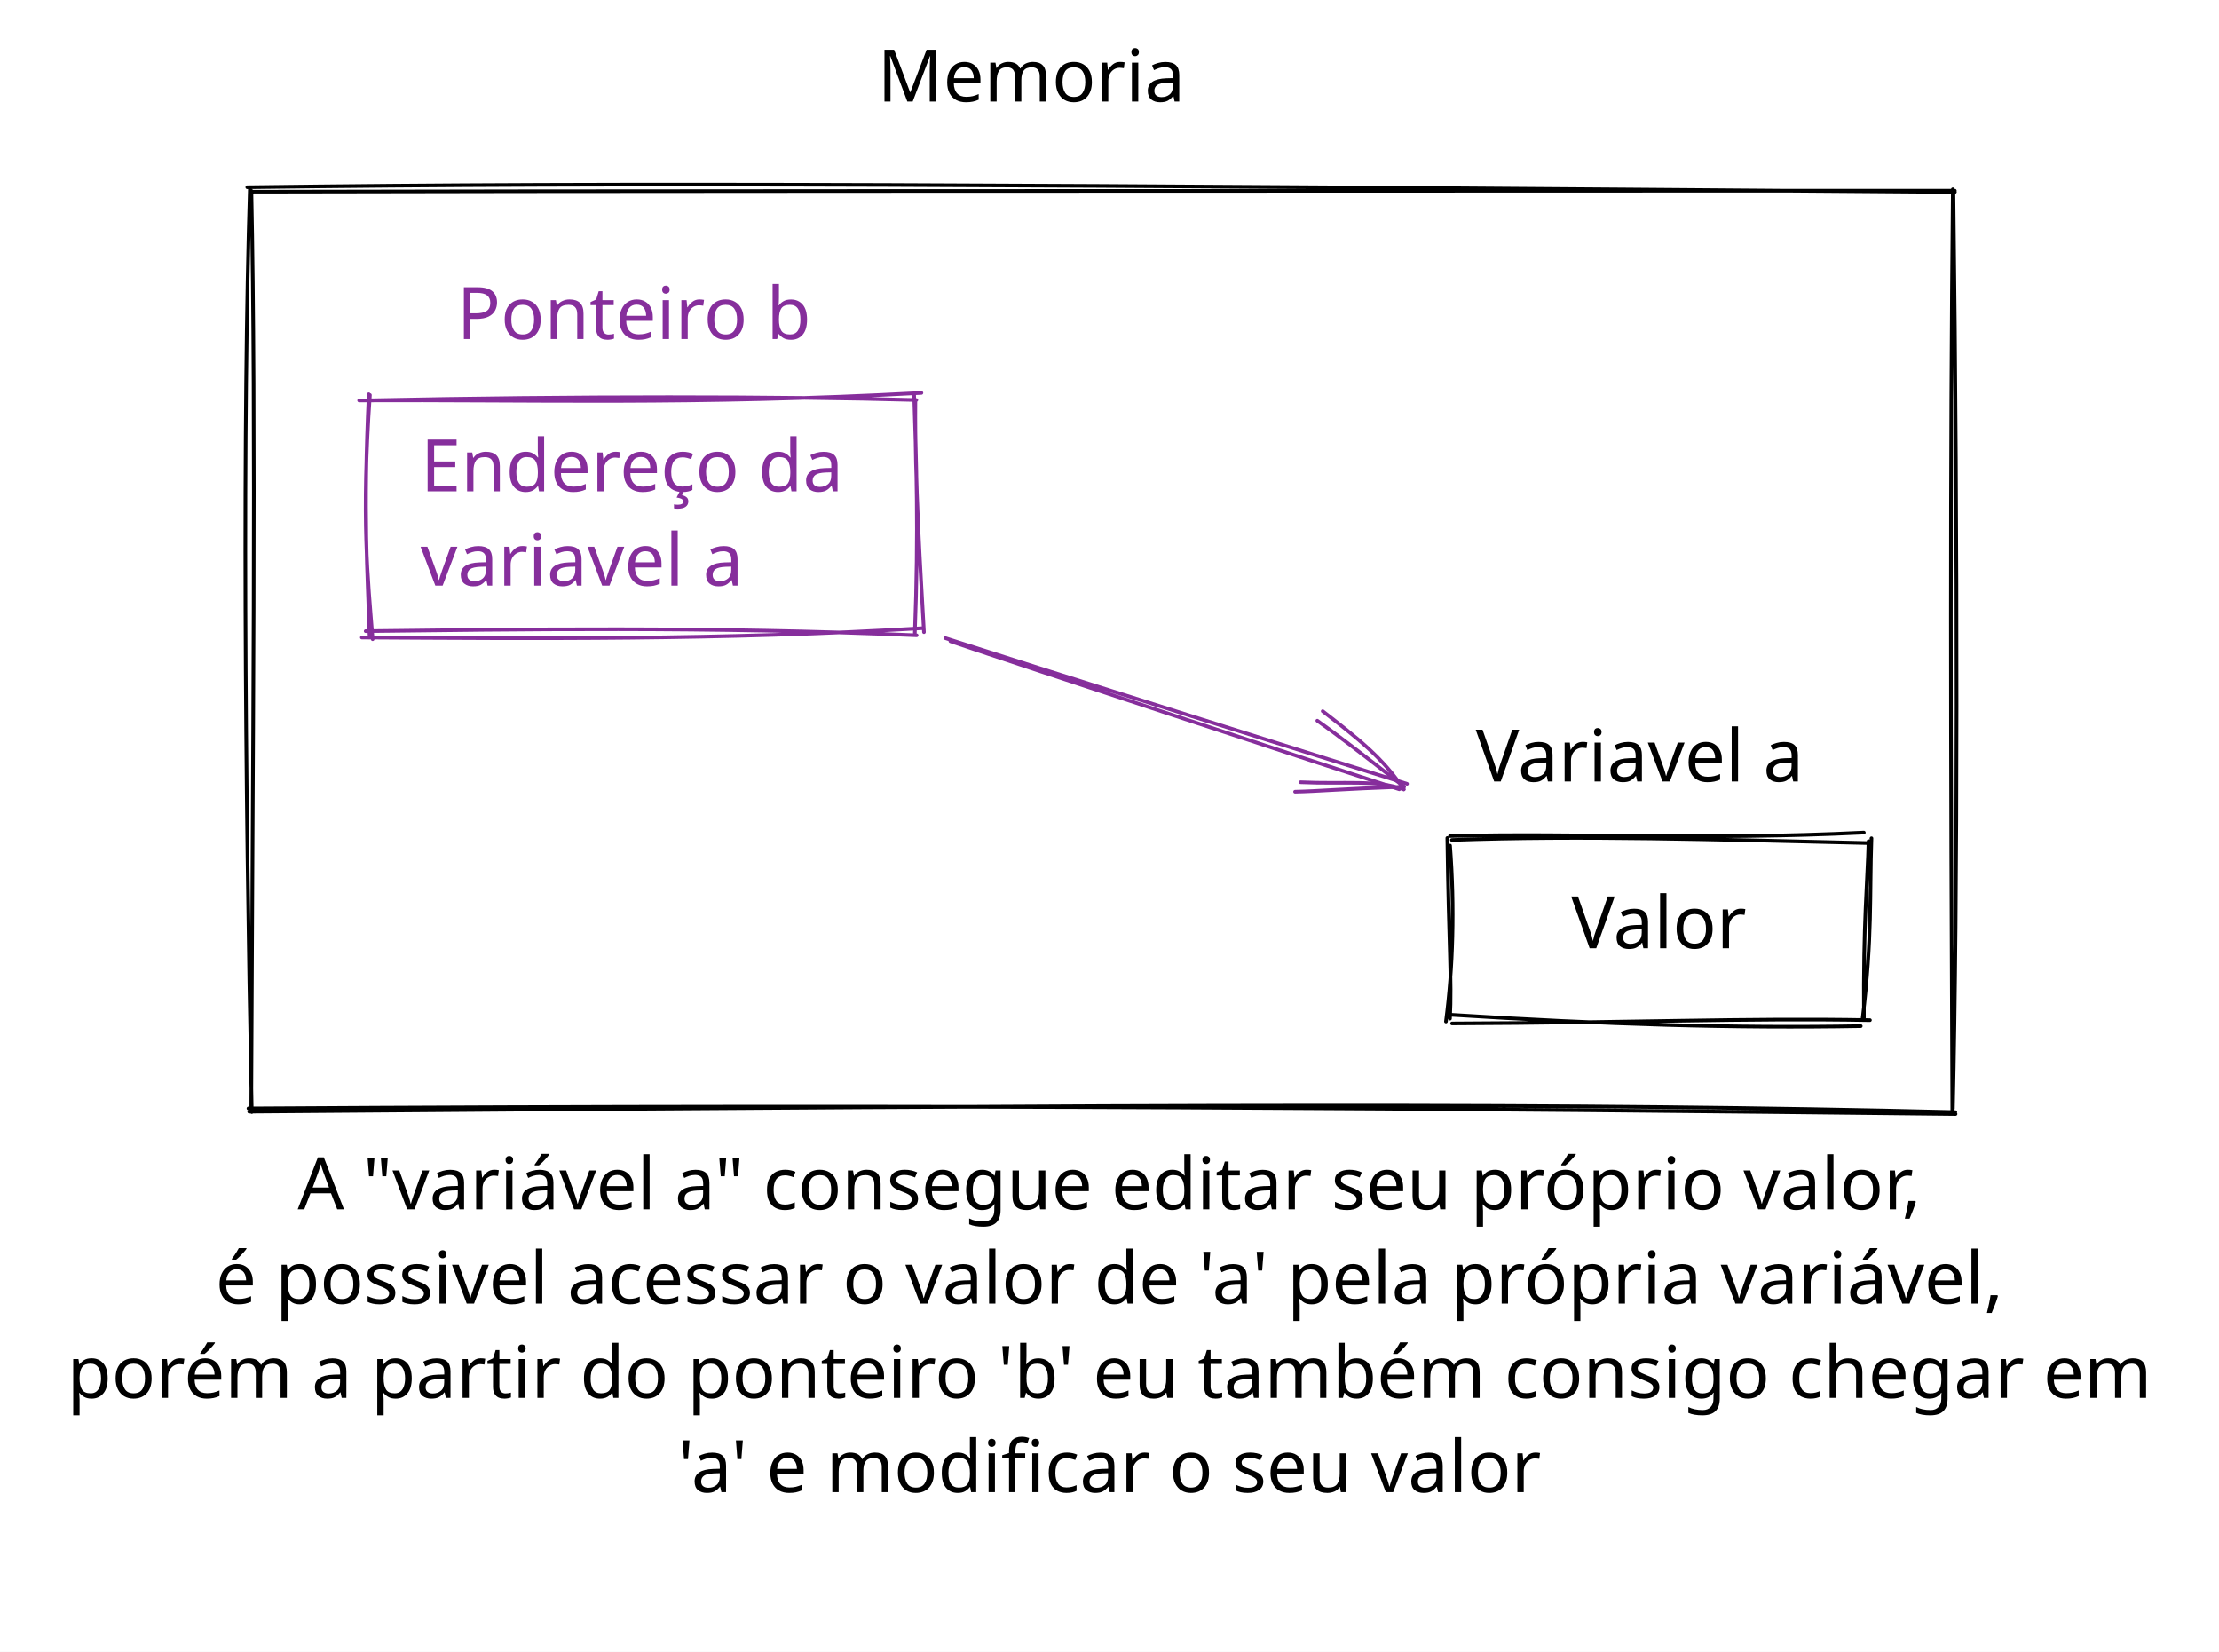
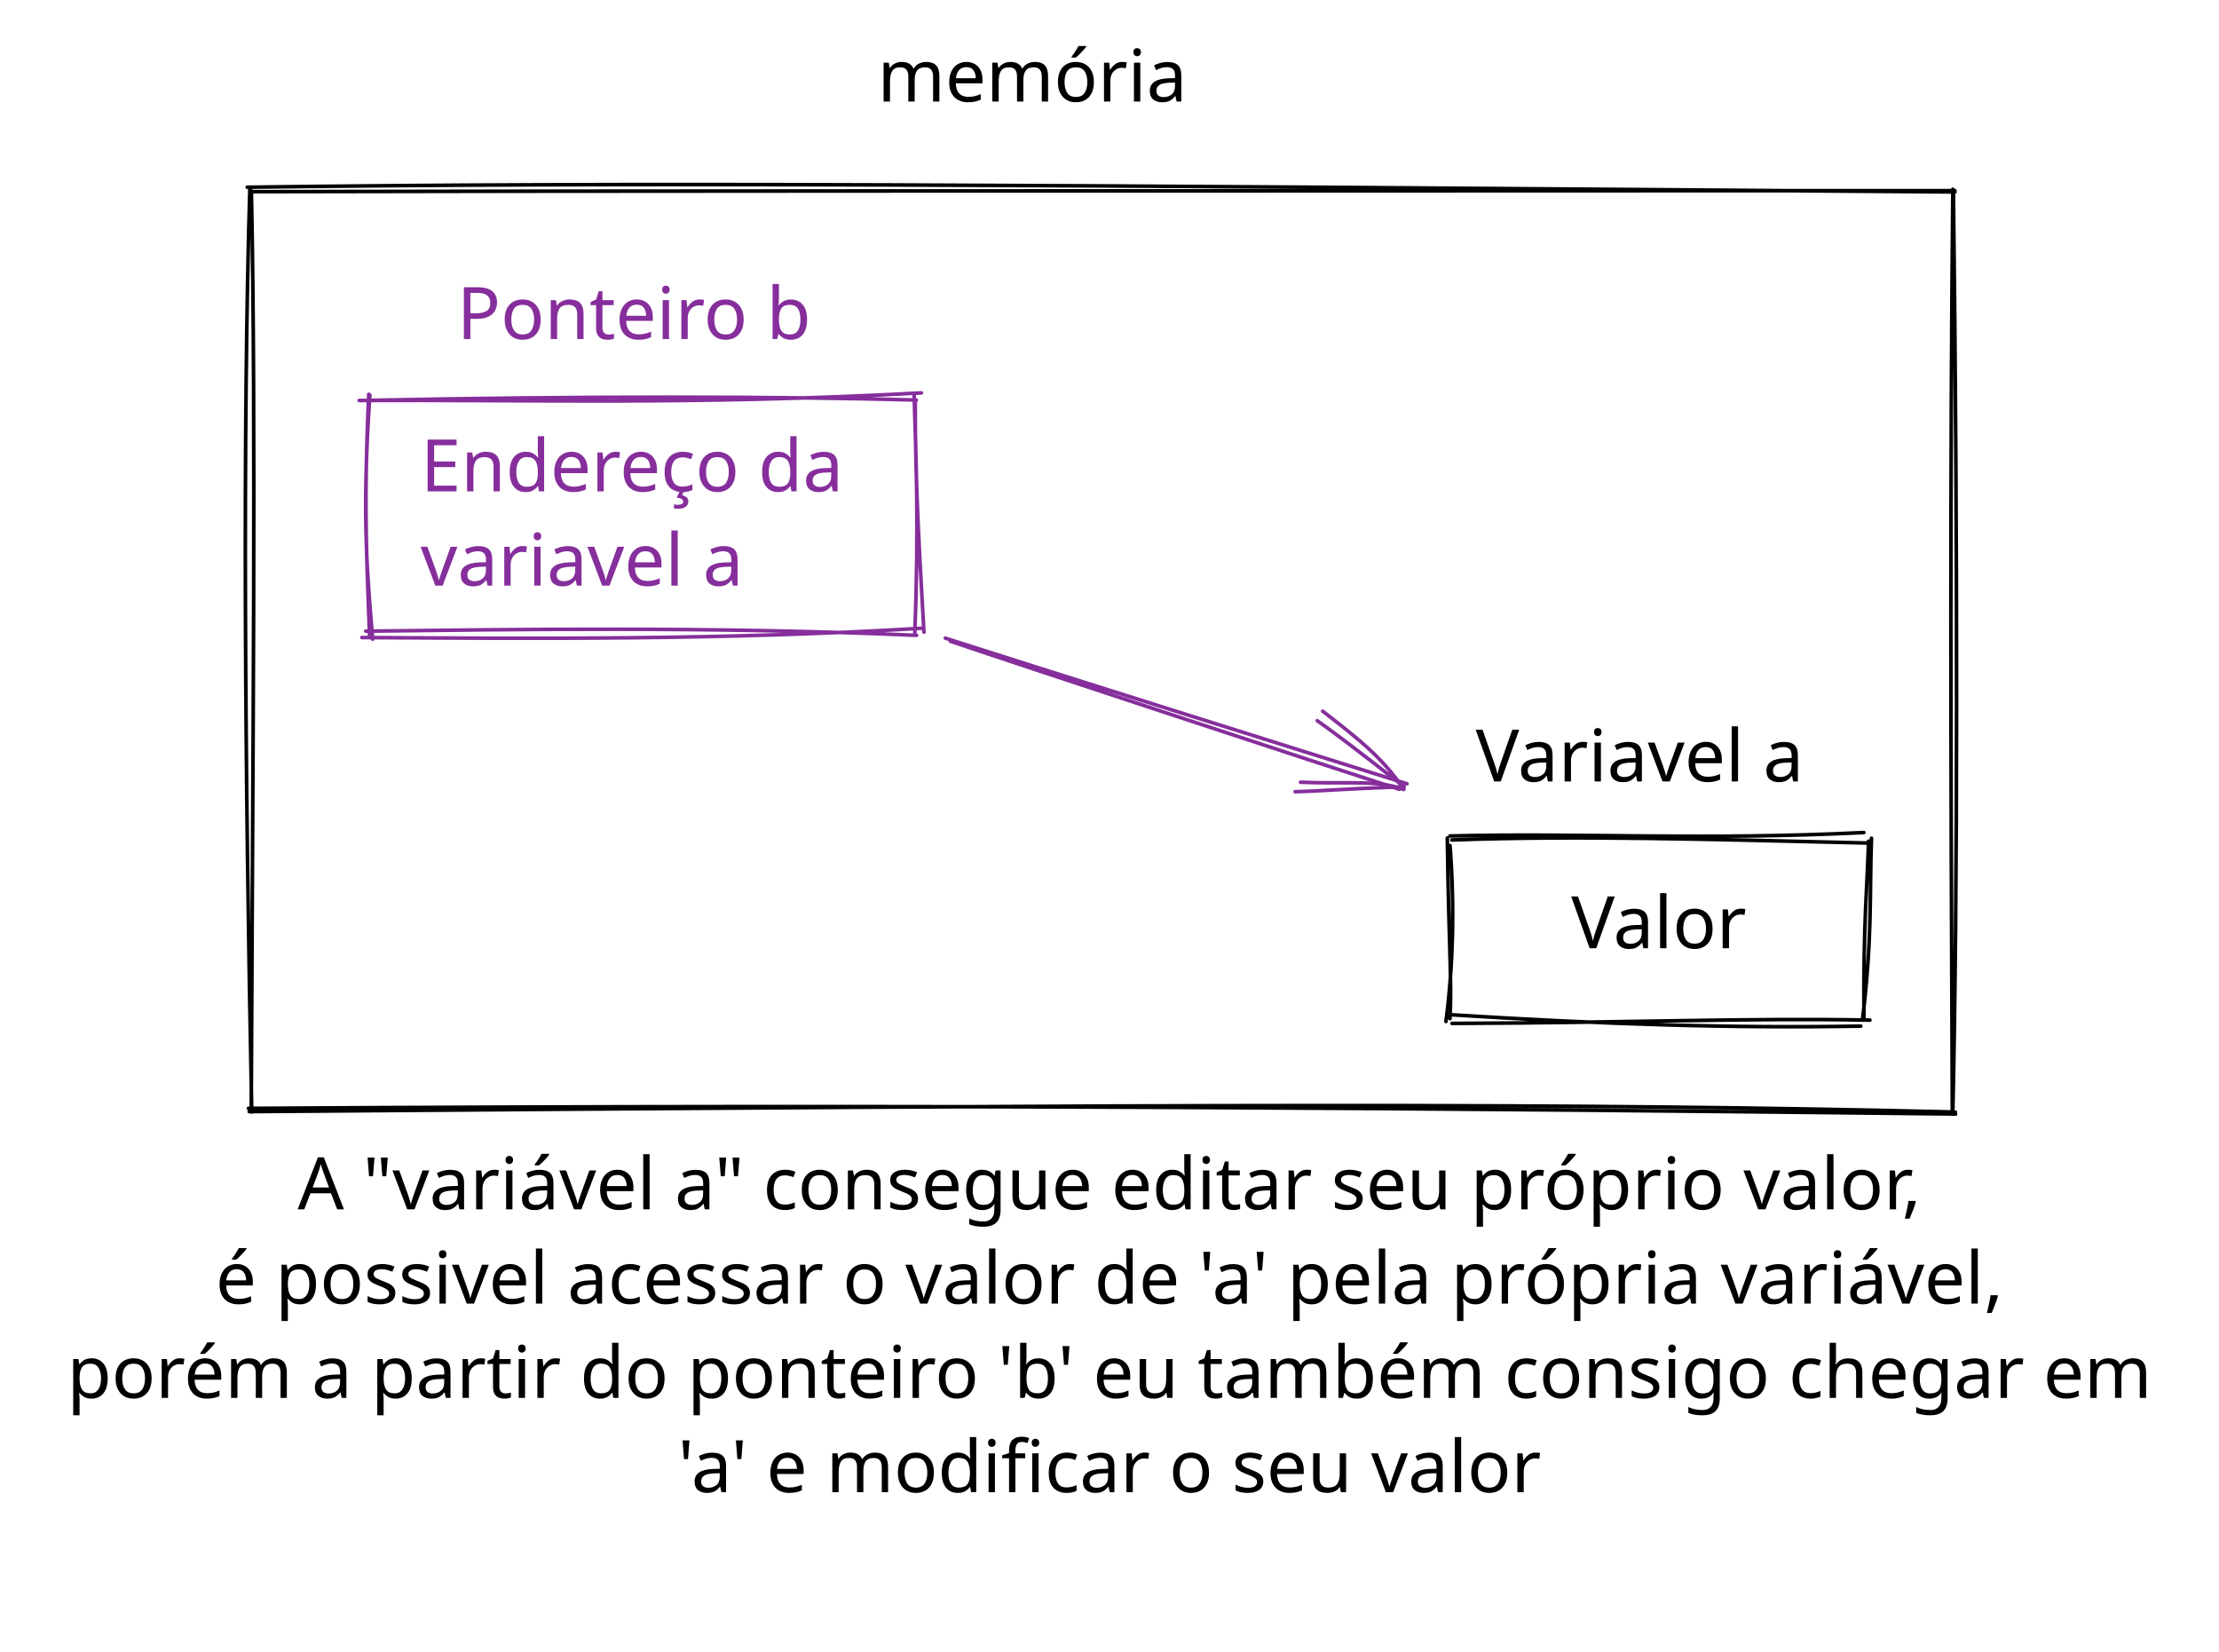
<svg xmlns="http://www.w3.org/2000/svg" version="1.1" viewBox="0 0 612 455.5" width="612" height="455.5">
  <defs>
    <style>
      @font-face {
        font-family: "Virgil";
        src: url("https://excalidraw.com/Virgil.woff2");
      }
      @font-face {
        font-family: "Cascadia";
        src: url("https://excalidraw.com/Cascadia.woff2");
      }
    </style>
  </defs>
  <rect x="0" y="0" width="612" height="455.5" fill="#ffffff" />
  <g stroke-linecap="round" transform="translate(69 52.5) rotate(0 235 127)">
    <path d="M-0.8 -0.87 C104.36 -2.26, 208.21 -1.6, 470.16 0.44 M0.15 0.36 C96.3 0.13, 191.58 0.17, 470.14 0.07 M469.76 0.98 C470.96 99.06, 470.92 195.32, 469.61 253.23 M469.59 -0.31 C468.82 76.6, 468.97 151.89, 469.45 254.32 M470.34 254.71 C332.42 253.17, 195.79 251.93, -0.48 253.15 M470.27 254.17 C365.71 251.6, 260.52 252.01, -0.27 254.05 M0.44 254.17 C-1.51 158.99, -2.09 64.72, -0.08 -0.78 M0.29 253.61 C0.68 158.6, 1.66 63.46, 0.33 0.11" stroke="#000000" stroke-width="1" fill="none" />
  </g>
  <g transform="translate(242 10) rotate(0 38 13)">
-     <text x="0" y="18" font-family="Virgil, Segoe UI Emoji" font-size="20px" fill="#000000" text-anchor="start" style="white-space: pre;" direction="ltr">Memoria</text>
+     <text x="0" y="18" font-family="Virgil, Segoe UI Emoji" font-size="20px" fill="#000000" text-anchor="start" style="white-space: pre;" direction="ltr">memória</text>
  </g>
  <g stroke-linecap="round" transform="translate(400 231.5) rotate(0 57.5 25)">
    <path d="M-0.09 -0.96 C35.68 -1.87, 69.73 0.27, 114.05 -1.91 M0.41 0.14 C36.35 -1.14, 72.49 0, 114.79 0.98 M116.15 -0.34 C115.6 15.13, 116.42 27, 113.7 49.44 M115.34 0.47 C115.07 11.56, 113.86 22.89, 114.07 49.16 M113.2 51.47 C78.58 52.08, 42.9 51.04, -0.47 48.3 M115.73 49.82 C81.37 49.19, 50.05 50.55, 0.47 50.73 M-1.21 50.2 C0.73 35.36, 1.23 18.86, -0.08 1.69 M-0.1 49.4 C0.47 38.78, -0.45 29.22, -0.83 -0.41" stroke="#000000" stroke-width="1" fill="none" />
  </g>
  <g transform="translate(407 197.5) rotate(0 50 13)">
    <text x="0" y="18" font-family="Virgil, Segoe UI Emoji" font-size="20px" fill="#000000" text-anchor="start" style="white-space: pre;" direction="ltr">Variavel a</text>
  </g>
  <g transform="translate(433 243.5) rotate(0 24.5 13)">
    <text x="24.5" y="18" font-family="Virgil, Segoe UI Emoji" font-size="20px" fill="#000000" text-anchor="middle" style="white-space: pre;" direction="ltr">Valor</text>
  </g>
  <g stroke-linecap="round" transform="translate(101 109.5) rotate(0 76 32.5)">
    <path d="M-1.95 0.94 C45.08 0.7, 90.31 2.23, 153.13 -1.15 M0.94 0.9 C56.92 -0.29, 114.88 -0.22, 151.73 0.82 M151.46 1.36 C151.26 23.24, 152.97 49.1, 153.83 64.83 M151.1 -0.97 C151.7 17.53, 152.4 36.25, 151.3 65.46 M153.59 63.73 C98.25 67.08, 45.17 66.58, -1.21 66.32 M151.82 65.71 C95.43 63.23, 39.39 64.09, -0.15 64.56 M1.78 66.78 C0.43 49.66, -1.36 33.76, 1.02 -0.57 M0.91 65.6 C0.38 48.58, -0.86 32.29, 0.7 -0.78" stroke="#862e9c" stroke-width="1" fill="none" />
  </g>
  <g transform="translate(126 75.5) rotate(0 50 13)">
    <text x="0" y="18" font-family="Virgil, Segoe UI Emoji" font-size="20px" fill="#862e9c" text-anchor="start" style="white-space: pre;" direction="ltr">Ponteiro b</text>
  </g>
  <g transform="translate(116 117.5) rotate(0 60.5 26)">
    <text x="0" y="18" font-family="Virgil, Segoe UI Emoji" font-size="20px" fill="#862e9c" text-anchor="start" style="white-space: pre;" direction="ltr">Endereço da</text>
    <text x="0" y="44" font-family="Virgil, Segoe UI Emoji" font-size="20px" fill="#862e9c" text-anchor="start" style="white-space: pre;" direction="ltr">variavel a</text>
  </g>
  <g stroke-linecap="round">
    <g transform="translate(262 176.5) rotate(0 62.39267 20.32128)">
      <path d="M0.12 0.34 C20.67 7.31, 103.18 34.49, 123.92 41.16 M-1.28 -0.52 C19.58 6.2, 105.25 33.19, 126.06 39.65" stroke="#862e9c" stroke-width="1" fill="none" />
    </g>
    <g transform="translate(262 176.5) rotate(0 62.39267 20.32128)">
      <path d="M96.67 39.21 C108.58 39.78, 117.86 38.46, 125.15 41.19 M95.18 41.83 C101.7 41.69, 107.55 41.1, 125.24 40.45" stroke="#862e9c" stroke-width="1" fill="none" />
    </g>
    <g transform="translate(262 176.5) rotate(0 62.39267 20.32128)">
      <path d="M102.8 19.63 C112.46 27.09, 119.57 32.66, 125.15 41.19 M101.31 22.25 C106.72 26.11, 111.31 29.55, 125.24 40.45" stroke="#862e9c" stroke-width="1" fill="none" />
    </g>
  </g>
  <g transform="translate(10 315.5) rotate(0 296 65)">
    <text x="296" y="18" font-family="Virgil, Segoe UI Emoji" font-size="20px" fill="#000000" text-anchor="middle" style="white-space: pre;" direction="ltr">A "variável a" consegue editar seu próprio valor,</text>
    <text x="296" y="44" font-family="Virgil, Segoe UI Emoji" font-size="20px" fill="#000000" text-anchor="middle" style="white-space: pre;" direction="ltr">é possivel acessar o valor de 'a' pela própria variável,</text>
    <text x="296" y="70" font-family="Virgil, Segoe UI Emoji" font-size="20px" fill="#000000" text-anchor="middle" style="white-space: pre;" direction="ltr">porém a partir do ponteiro 'b' eu também consigo chegar em</text>
    <text x="296" y="96" font-family="Virgil, Segoe UI Emoji" font-size="20px" fill="#000000" text-anchor="middle" style="white-space: pre;" direction="ltr">'a' e modificar o seu valor</text>
    <text x="296" y="122" font-family="Virgil, Segoe UI Emoji" font-size="20px" fill="#000000" text-anchor="middle" style="white-space: pre;" direction="ltr" />
  </g>
</svg>
